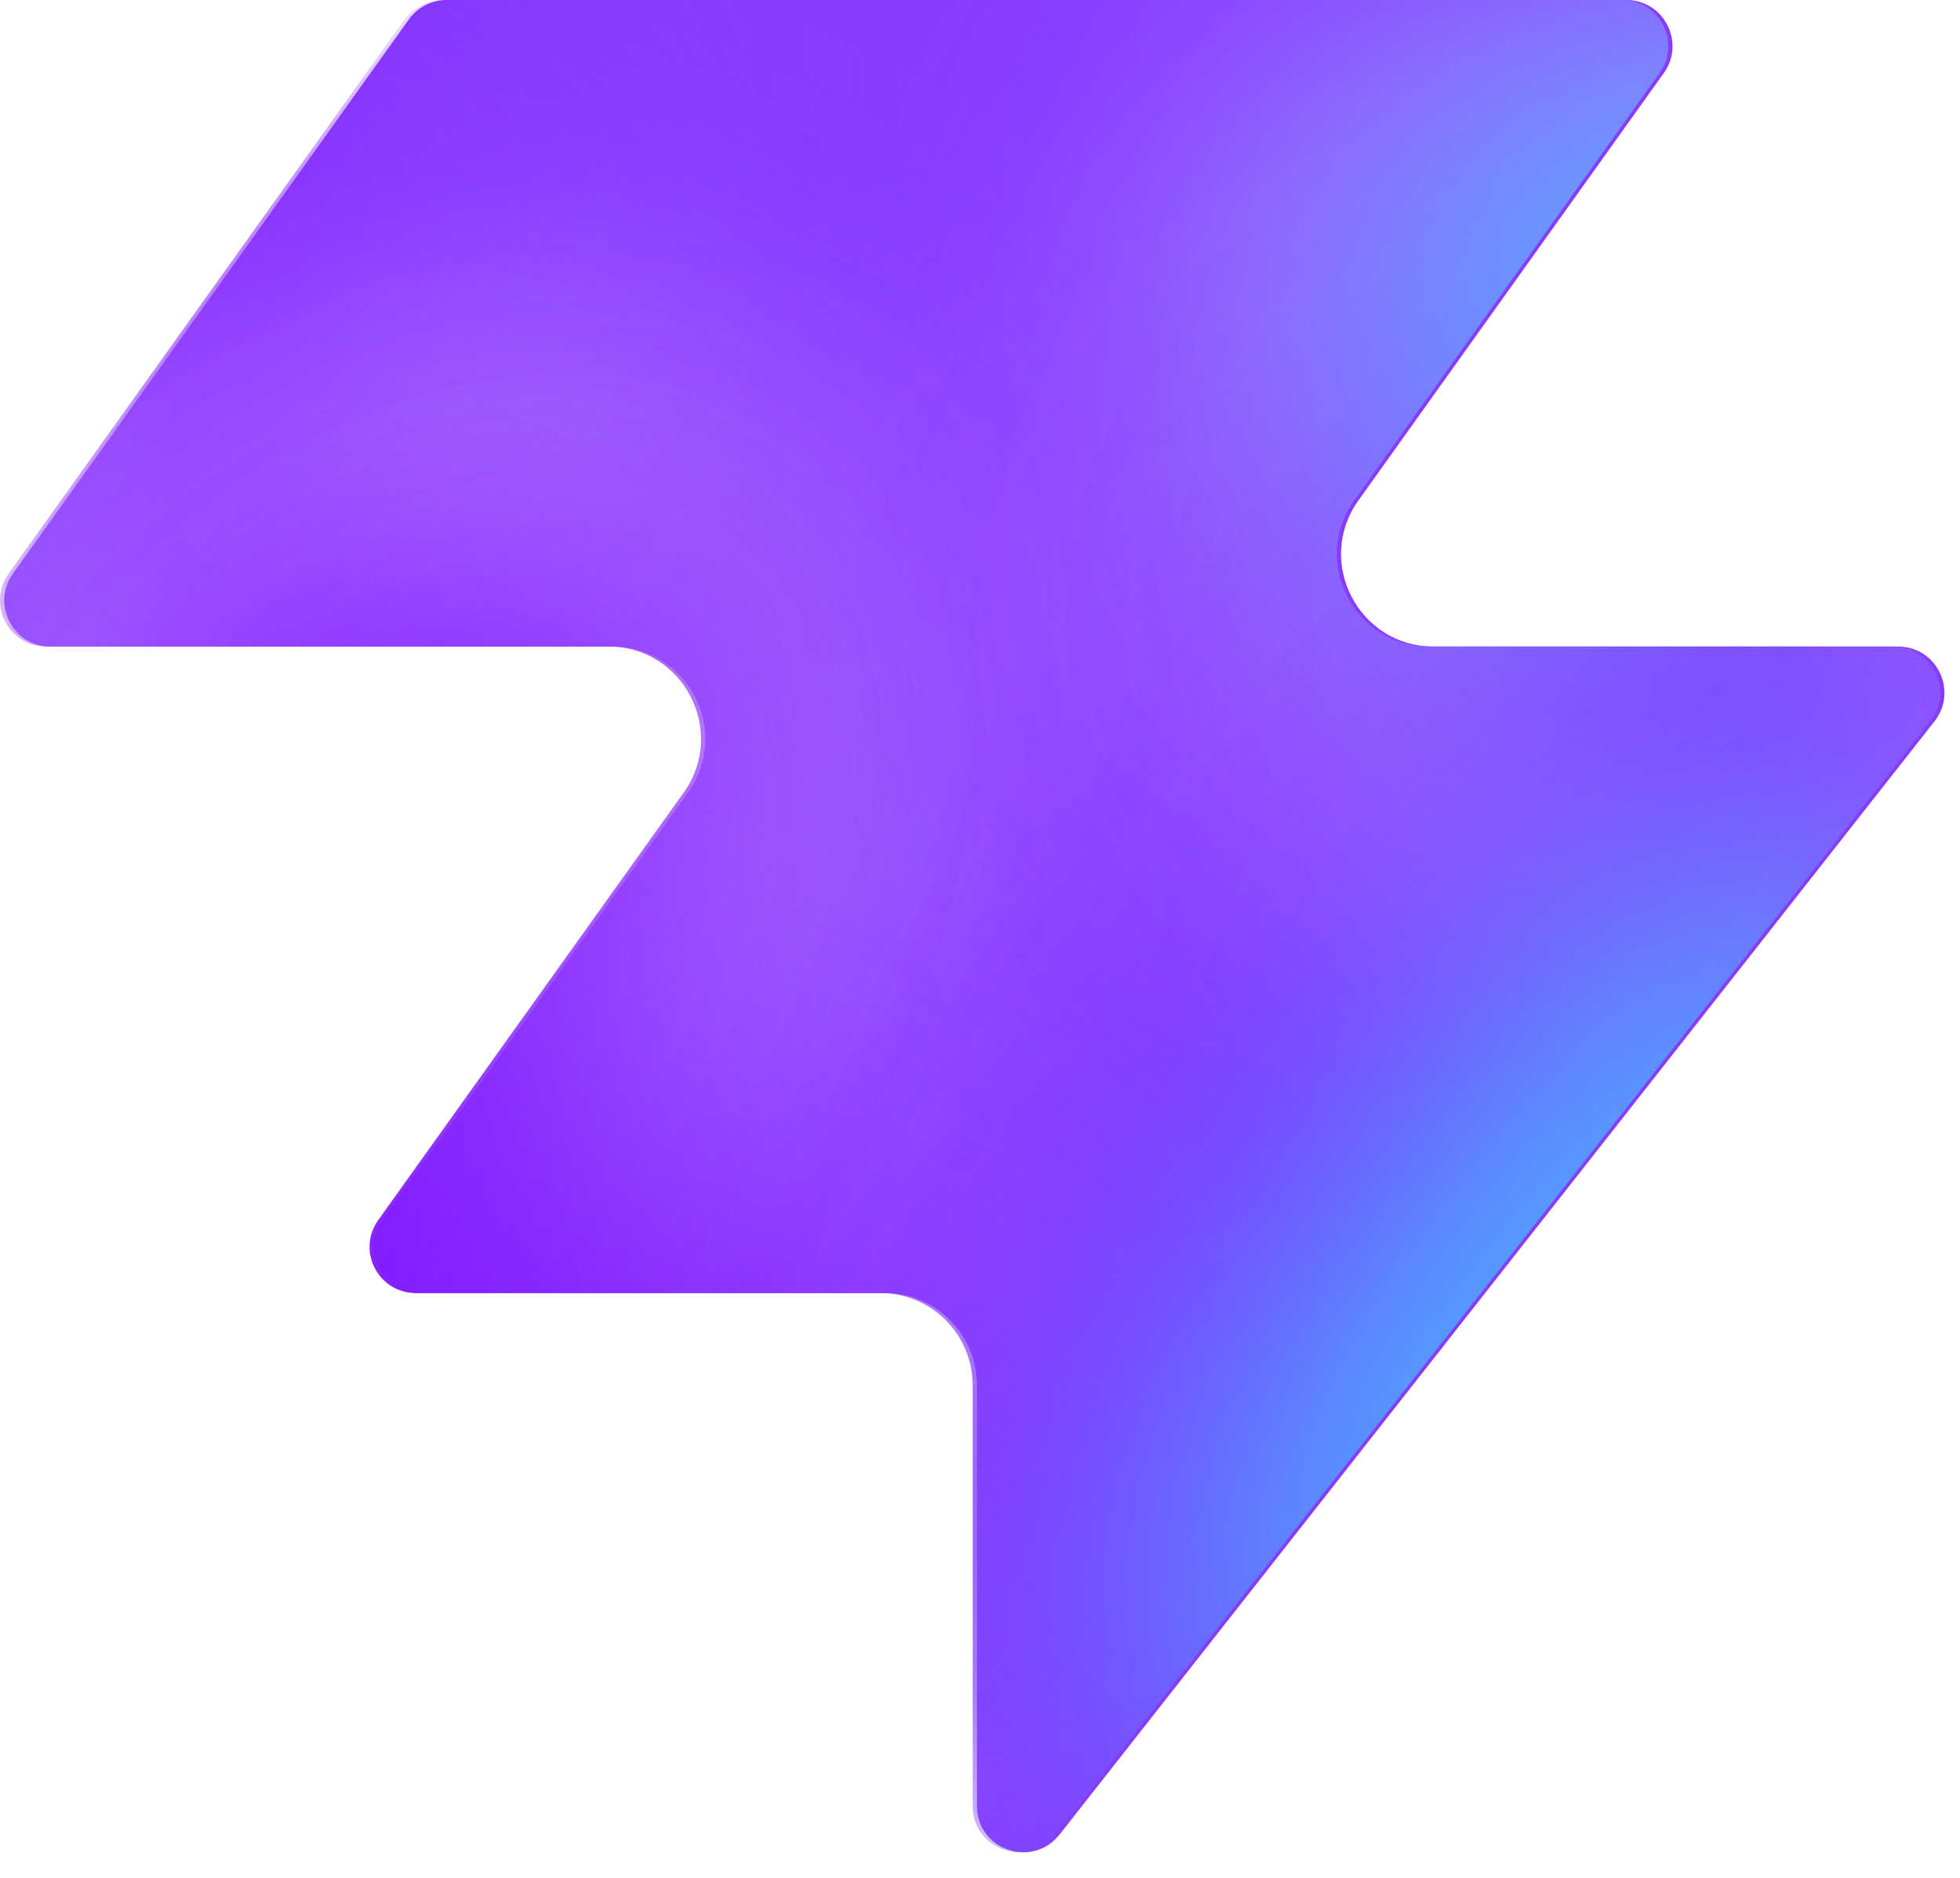
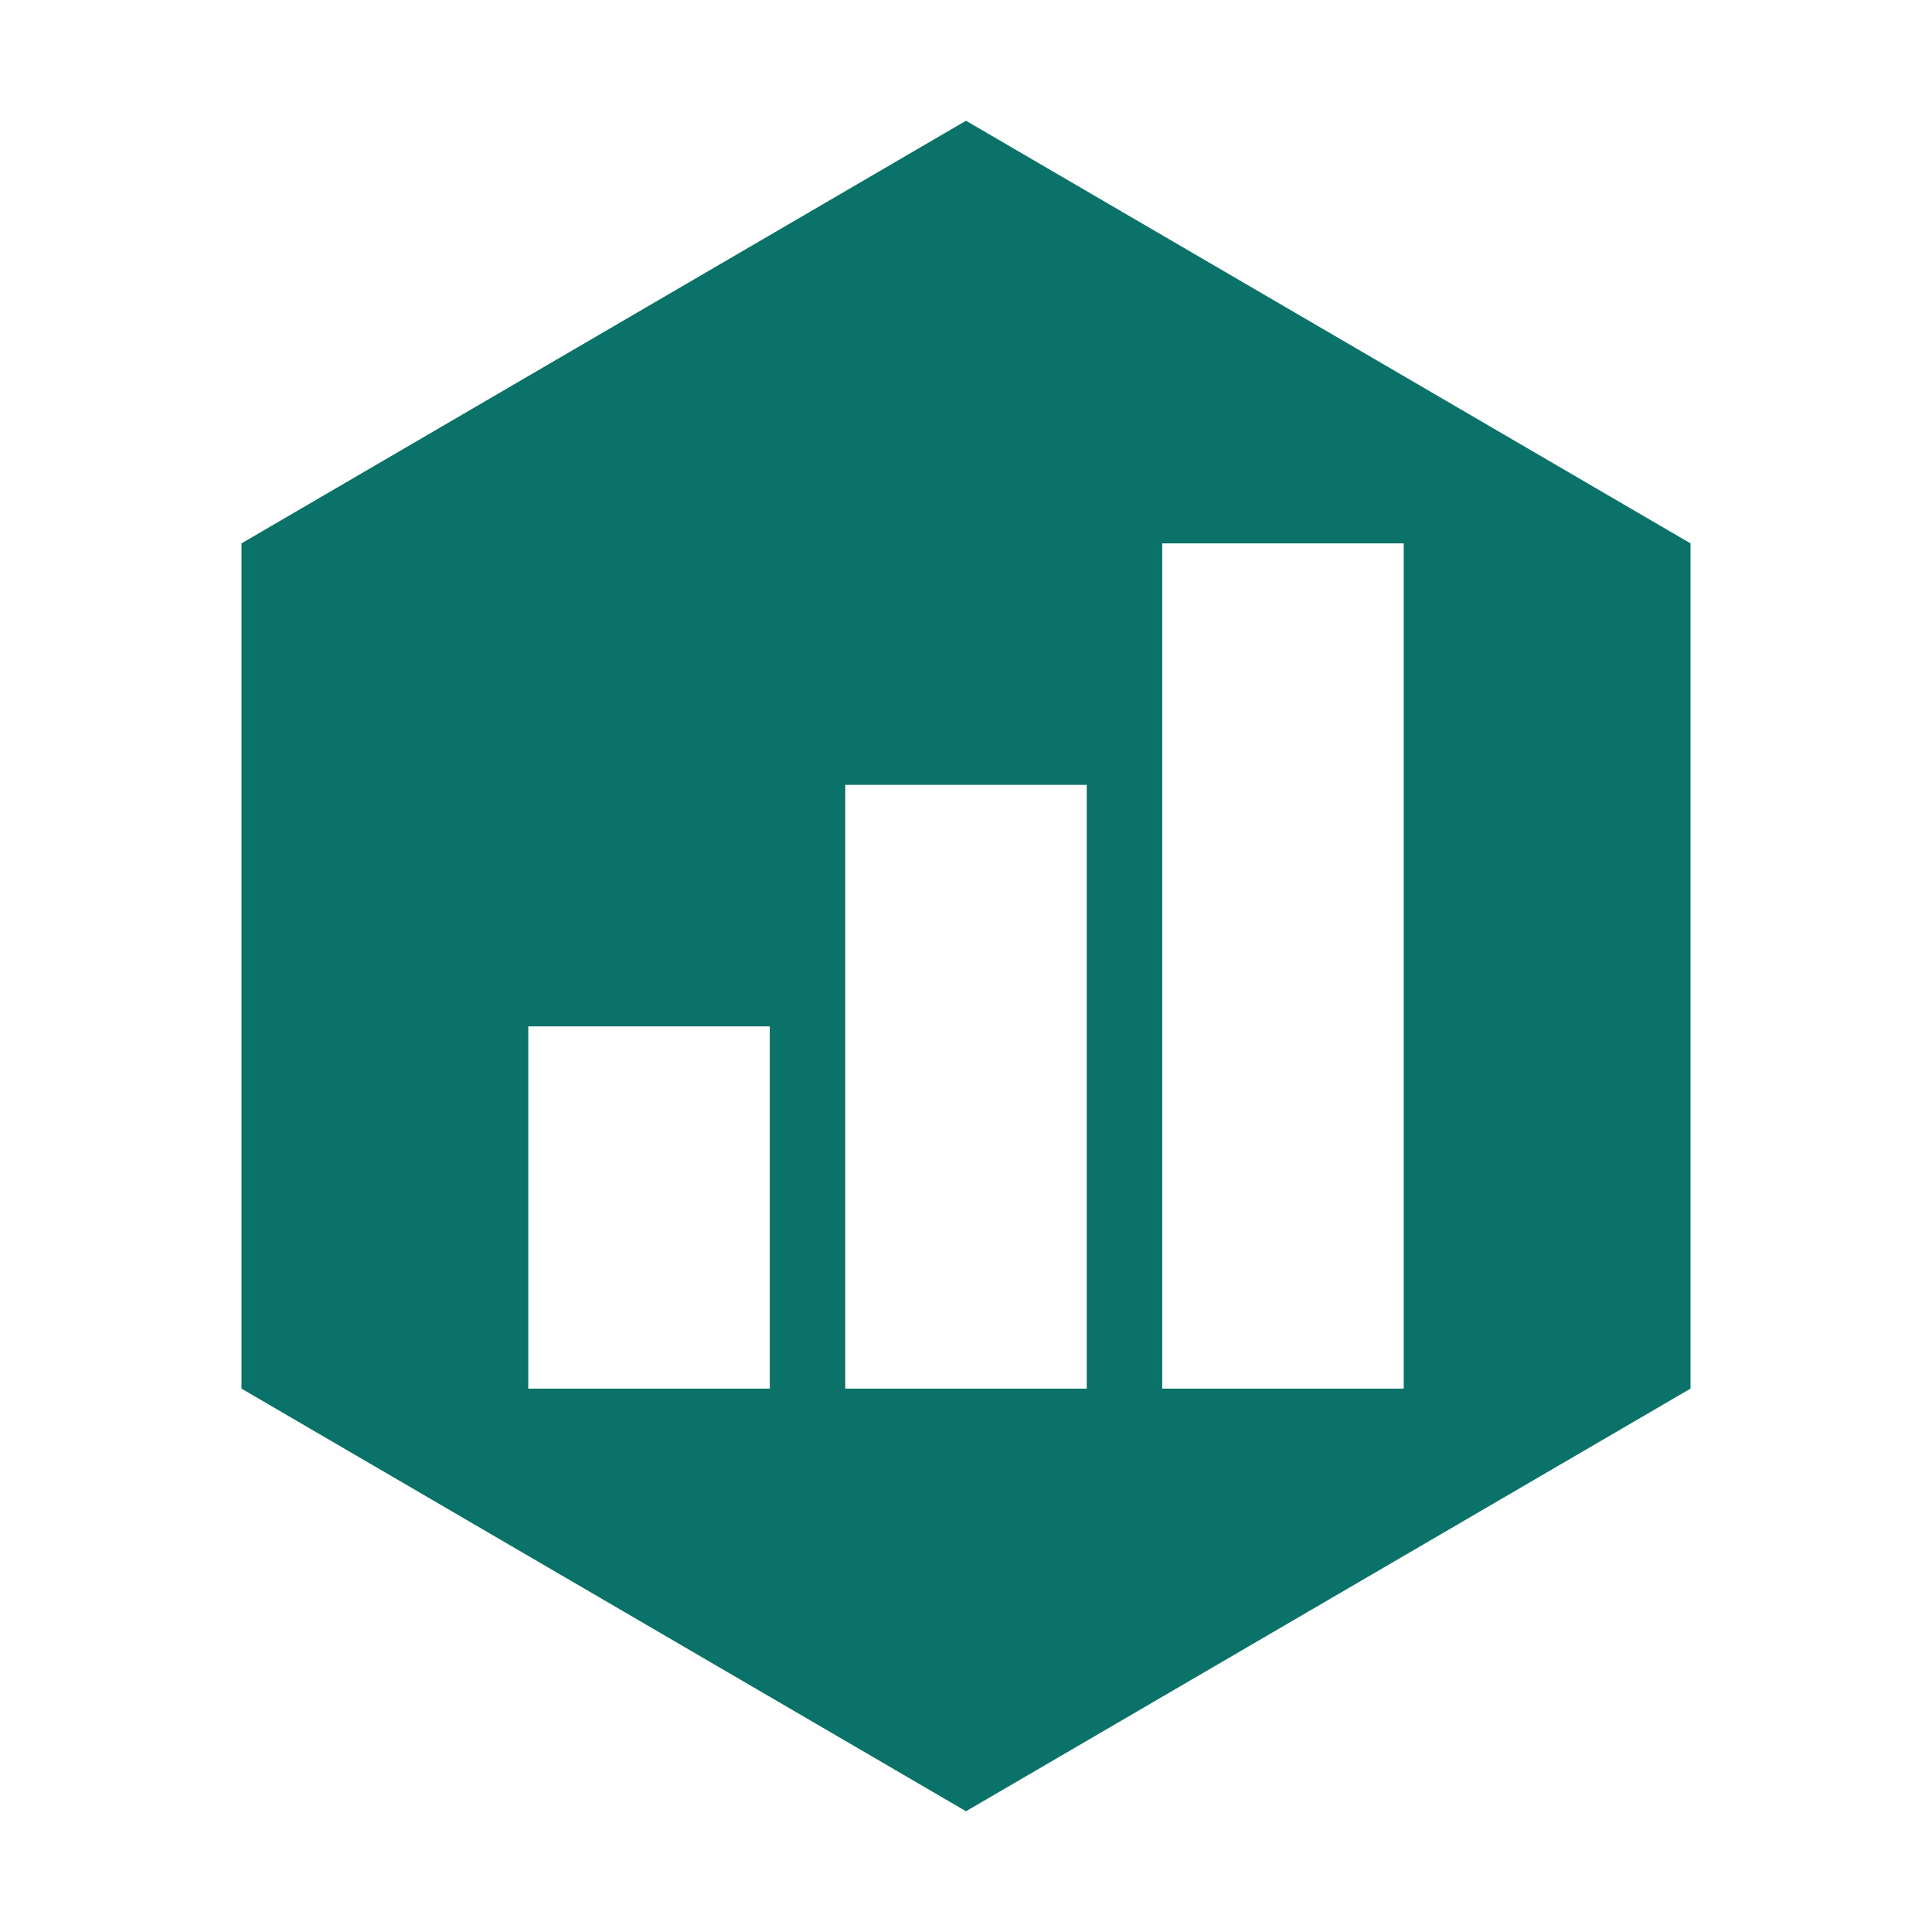
- <svg xmlns="http://www.w3.org/2000/svg" width="48" height="46" fill="none" viewBox="0 0 48 46">
-   <path fill="#863bff" d="M25.946 44.938c-.664.845-2.021.375-2.021-.698V33.937a2.26 2.26 0 0 0-2.262-2.262H10.287c-.92 0-1.456-1.04-.92-1.788l7.48-10.471c1.07-1.497 0-3.578-1.842-3.578H1.237c-.92 0-1.456-1.04-.92-1.788L10.013.474c.214-.297.556-.474.92-.474h28.894c.92 0 1.456 1.04.92 1.788l-7.48 10.471c-1.07 1.498 0 3.579 1.842 3.579h11.377c.943 0 1.473 1.088.89 1.83L25.947 44.94z" style="fill:#863bff;fill:color(display-p3 .525 .23 1);fill-opacity:1" />
-   <mask id="a" width="48" height="46" x="0" y="0" maskUnits="userSpaceOnUse" style="mask-type:alpha">
-     <path fill="#000" d="M25.842 44.938c-.664.844-2.021.375-2.021-.698V33.937a2.26 2.26 0 0 0-2.262-2.262H10.183c-.92 0-1.456-1.04-.92-1.788l7.48-10.471c1.07-1.498 0-3.579-1.842-3.579H1.133c-.92 0-1.456-1.04-.92-1.787L9.91.473c.214-.297.556-.474.92-.474h28.894c.92 0 1.456 1.04.92 1.788l-7.48 10.471c-1.07 1.498 0 3.578 1.842 3.578h11.377c.943 0 1.473 1.088.89 1.832L25.843 44.94z" style="fill:#000;fill-opacity:1" />
-   </mask>
-   <g mask="url(#a)">
-     <g filter="url(#b)">
-       <ellipse cx="5.508" cy="14.704" fill="#ede6ff" rx="5.508" ry="14.704" style="fill:#ede6ff;fill:color(display-p3 .927 .903 1);fill-opacity:1" transform="matrix(.00324 1 1 -.00324 -4.47 31.516)" />
-     </g>
-     <g filter="url(#c)">
-       <ellipse cx="10.399" cy="29.851" fill="#ede6ff" rx="10.399" ry="29.851" style="fill:#ede6ff;fill:color(display-p3 .927 .903 1);fill-opacity:1" transform="matrix(.00324 1 1 -.00324 -39.328 7.883)" />
-     </g>
-     <g filter="url(#d)">
-       <ellipse cx="5.508" cy="30.487" fill="#7e14ff" rx="5.508" ry="30.487" style="fill:#7e14ff;fill:color(display-p3 .492 .077 1);fill-opacity:1" transform="rotate(89.814 -25.913 -14.639)scale(1 -1)" />
-     </g>
-     <g filter="url(#e)">
-       <ellipse cx="5.508" cy="30.599" fill="#7e14ff" rx="5.508" ry="30.599" style="fill:#7e14ff;fill:color(display-p3 .492 .077 1);fill-opacity:1" transform="rotate(89.814 -32.644 -3.334)scale(1 -1)" />
-     </g>
-     <g filter="url(#f)">
-       <ellipse cx="5.508" cy="30.599" fill="#7e14ff" rx="5.508" ry="30.599" style="fill:#7e14ff;fill:color(display-p3 .492 .077 1);fill-opacity:1" transform="matrix(.00324 1 1 -.00324 -34.34 30.47)" />
-     </g>
-     <g filter="url(#g)">
-       <ellipse cx="14.072" cy="22.078" fill="#ede6ff" rx="14.072" ry="22.078" style="fill:#ede6ff;fill:color(display-p3 .927 .903 1);fill-opacity:1" transform="rotate(93.35 24.506 48.493)scale(-1 1)" />
-     </g>
-     <g filter="url(#h)">
-       <ellipse cx="3.47" cy="21.501" fill="#7e14ff" rx="3.47" ry="21.501" style="fill:#7e14ff;fill:color(display-p3 .492 .077 1);fill-opacity:1" transform="rotate(89.009 28.708 47.59)scale(-1 1)" />
-     </g>
-     <g filter="url(#i)">
-       <ellipse cx="3.47" cy="21.501" fill="#7e14ff" rx="3.47" ry="21.501" style="fill:#7e14ff;fill:color(display-p3 .492 .077 1);fill-opacity:1" transform="rotate(89.009 28.708 47.59)scale(-1 1)" />
-     </g>
-     <g filter="url(#j)">
-       <ellipse cx=".387" cy="8.972" fill="#7e14ff" rx="4.407" ry="29.108" style="fill:#7e14ff;fill:color(display-p3 .492 .077 1);fill-opacity:1" transform="rotate(39.51 .387 8.972)" />
-     </g>
-     <g filter="url(#k)">
-       <ellipse cx="47.523" cy="-6.092" fill="#7e14ff" rx="4.407" ry="29.108" style="fill:#7e14ff;fill:color(display-p3 .492 .077 1);fill-opacity:1" transform="rotate(37.892 47.523 -6.092)" />
-     </g>
-     <g filter="url(#l)">
-       <ellipse cx="41.412" cy="6.333" fill="#47bfff" rx="5.971" ry="9.665" style="fill:#47bfff;fill:color(display-p3 .28 .748 1);fill-opacity:1" transform="rotate(37.892 41.412 6.333)" />
-     </g>
-     <g filter="url(#m)">
-       <ellipse cx="-1.879" cy="38.332" fill="#7e14ff" rx="4.407" ry="29.108" style="fill:#7e14ff;fill:color(display-p3 .492 .077 1);fill-opacity:1" transform="rotate(37.892 -1.88 38.332)" />
-     </g>
-     <g filter="url(#n)">
-       <ellipse cx="-1.879" cy="38.332" fill="#7e14ff" rx="4.407" ry="29.108" style="fill:#7e14ff;fill:color(display-p3 .492 .077 1);fill-opacity:1" transform="rotate(37.892 -1.88 38.332)" />
-     </g>
-     <g filter="url(#o)">
-       <ellipse cx="35.651" cy="29.907" fill="#7e14ff" rx="4.407" ry="29.108" style="fill:#7e14ff;fill:color(display-p3 .492 .077 1);fill-opacity:1" transform="rotate(37.892 35.651 29.907)" />
-     </g>
-     <g filter="url(#p)">
-       <ellipse cx="38.418" cy="32.4" fill="#47bfff" rx="5.971" ry="15.297" style="fill:#47bfff;fill:color(display-p3 .28 .748 1);fill-opacity:1" transform="rotate(37.892 38.418 32.4)" />
-     </g>
-   </g>
-   <defs>
-     <filter id="b" width="60.045" height="41.654" x="-19.77" y="16.149" color-interpolation-filters="sRGB" filterUnits="userSpaceOnUse">
-       <feFlood flood-opacity="0" result="BackgroundImageFix" />
-       <feBlend in="SourceGraphic" in2="BackgroundImageFix" result="shape" />
-       <feGaussianBlur result="effect1_foregroundBlur_2002_17158" stdDeviation="7.659" />
-     </filter>
-     <filter id="c" width="90.34" height="51.437" x="-54.613" y="-7.533" color-interpolation-filters="sRGB" filterUnits="userSpaceOnUse">
-       <feFlood flood-opacity="0" result="BackgroundImageFix" />
-       <feBlend in="SourceGraphic" in2="BackgroundImageFix" result="shape" />
-       <feGaussianBlur result="effect1_foregroundBlur_2002_17158" stdDeviation="7.659" />
-     </filter>
-     <filter id="d" width="79.355" height="29.4" x="-49.64" y="2.03" color-interpolation-filters="sRGB" filterUnits="userSpaceOnUse">
-       <feFlood flood-opacity="0" result="BackgroundImageFix" />
-       <feBlend in="SourceGraphic" in2="BackgroundImageFix" result="shape" />
-       <feGaussianBlur result="effect1_foregroundBlur_2002_17158" stdDeviation="4.596" />
-     </filter>
-     <filter id="e" width="79.579" height="29.4" x="-45.045" y="20.029" color-interpolation-filters="sRGB" filterUnits="userSpaceOnUse">
-       <feFlood flood-opacity="0" result="BackgroundImageFix" />
-       <feBlend in="SourceGraphic" in2="BackgroundImageFix" result="shape" />
-       <feGaussianBlur result="effect1_foregroundBlur_2002_17158" stdDeviation="4.596" />
-     </filter>
-     <filter id="f" width="79.579" height="29.4" x="-43.513" y="21.178" color-interpolation-filters="sRGB" filterUnits="userSpaceOnUse">
-       <feFlood flood-opacity="0" result="BackgroundImageFix" />
-       <feBlend in="SourceGraphic" in2="BackgroundImageFix" result="shape" />
-       <feGaussianBlur result="effect1_foregroundBlur_2002_17158" stdDeviation="4.596" />
-     </filter>
-     <filter id="g" width="74.749" height="58.852" x="15.756" y="-17.901" color-interpolation-filters="sRGB" filterUnits="userSpaceOnUse">
-       <feFlood flood-opacity="0" result="BackgroundImageFix" />
-       <feBlend in="SourceGraphic" in2="BackgroundImageFix" result="shape" />
-       <feGaussianBlur result="effect1_foregroundBlur_2002_17158" stdDeviation="7.659" />
-     </filter>
-     <filter id="h" width="61.377" height="25.362" x="23.548" y="2.284" color-interpolation-filters="sRGB" filterUnits="userSpaceOnUse">
-       <feFlood flood-opacity="0" result="BackgroundImageFix" />
-       <feBlend in="SourceGraphic" in2="BackgroundImageFix" result="shape" />
-       <feGaussianBlur result="effect1_foregroundBlur_2002_17158" stdDeviation="4.596" />
-     </filter>
-     <filter id="i" width="61.377" height="25.362" x="23.548" y="2.284" color-interpolation-filters="sRGB" filterUnits="userSpaceOnUse">
-       <feFlood flood-opacity="0" result="BackgroundImageFix" />
-       <feBlend in="SourceGraphic" in2="BackgroundImageFix" result="shape" />
-       <feGaussianBlur result="effect1_foregroundBlur_2002_17158" stdDeviation="4.596" />
-     </filter>
-     <filter id="j" width="56.045" height="63.649" x="-27.636" y="-22.853" color-interpolation-filters="sRGB" filterUnits="userSpaceOnUse">
-       <feFlood flood-opacity="0" result="BackgroundImageFix" />
-       <feBlend in="SourceGraphic" in2="BackgroundImageFix" result="shape" />
-       <feGaussianBlur result="effect1_foregroundBlur_2002_17158" stdDeviation="4.596" />
-     </filter>
-     <filter id="k" width="54.814" height="64.646" x="20.116" y="-38.415" color-interpolation-filters="sRGB" filterUnits="userSpaceOnUse">
-       <feFlood flood-opacity="0" result="BackgroundImageFix" />
-       <feBlend in="SourceGraphic" in2="BackgroundImageFix" result="shape" />
-       <feGaussianBlur result="effect1_foregroundBlur_2002_17158" stdDeviation="4.596" />
-     </filter>
-     <filter id="l" width="33.541" height="35.313" x="24.641" y="-11.323" color-interpolation-filters="sRGB" filterUnits="userSpaceOnUse">
-       <feFlood flood-opacity="0" result="BackgroundImageFix" />
-       <feBlend in="SourceGraphic" in2="BackgroundImageFix" result="shape" />
-       <feGaussianBlur result="effect1_foregroundBlur_2002_17158" stdDeviation="4.596" />
-     </filter>
-     <filter id="m" width="54.814" height="64.646" x="-29.286" y="6.009" color-interpolation-filters="sRGB" filterUnits="userSpaceOnUse">
-       <feFlood flood-opacity="0" result="BackgroundImageFix" />
-       <feBlend in="SourceGraphic" in2="BackgroundImageFix" result="shape" />
-       <feGaussianBlur result="effect1_foregroundBlur_2002_17158" stdDeviation="4.596" />
-     </filter>
-     <filter id="n" width="54.814" height="64.646" x="-29.286" y="6.009" color-interpolation-filters="sRGB" filterUnits="userSpaceOnUse">
-       <feFlood flood-opacity="0" result="BackgroundImageFix" />
-       <feBlend in="SourceGraphic" in2="BackgroundImageFix" result="shape" />
-       <feGaussianBlur result="effect1_foregroundBlur_2002_17158" stdDeviation="4.596" />
-     </filter>
-     <filter id="o" width="54.814" height="64.646" x="8.244" y="-2.416" color-interpolation-filters="sRGB" filterUnits="userSpaceOnUse">
-       <feFlood flood-opacity="0" result="BackgroundImageFix" />
-       <feBlend in="SourceGraphic" in2="BackgroundImageFix" result="shape" />
-       <feGaussianBlur result="effect1_foregroundBlur_2002_17158" stdDeviation="4.596" />
-     </filter>
-     <filter id="p" width="39.409" height="43.623" x="18.713" y="10.588" color-interpolation-filters="sRGB" filterUnits="userSpaceOnUse">
-       <feFlood flood-opacity="0" result="BackgroundImageFix" />
-       <feBlend in="SourceGraphic" in2="BackgroundImageFix" result="shape" />
-       <feGaussianBlur result="effect1_foregroundBlur_2002_17158" stdDeviation="4.596" />
-     </filter>
-   </defs>
+ <svg xmlns="http://www.w3.org/2000/svg" viewBox="0 0 32 32">
+   <style>path{fill:#0a7268}@media (prefers-color-scheme:dark){path{fill:#1fc8b6}}</style>
+   <path fill-rule="evenodd" d="M16 2 28 9V23L16 30 4 23V9ZM8.75 17H12.75V23H8.75ZM14 13H18V23H14ZM19.25 9H23.25V23H19.25Z" />
</svg>
